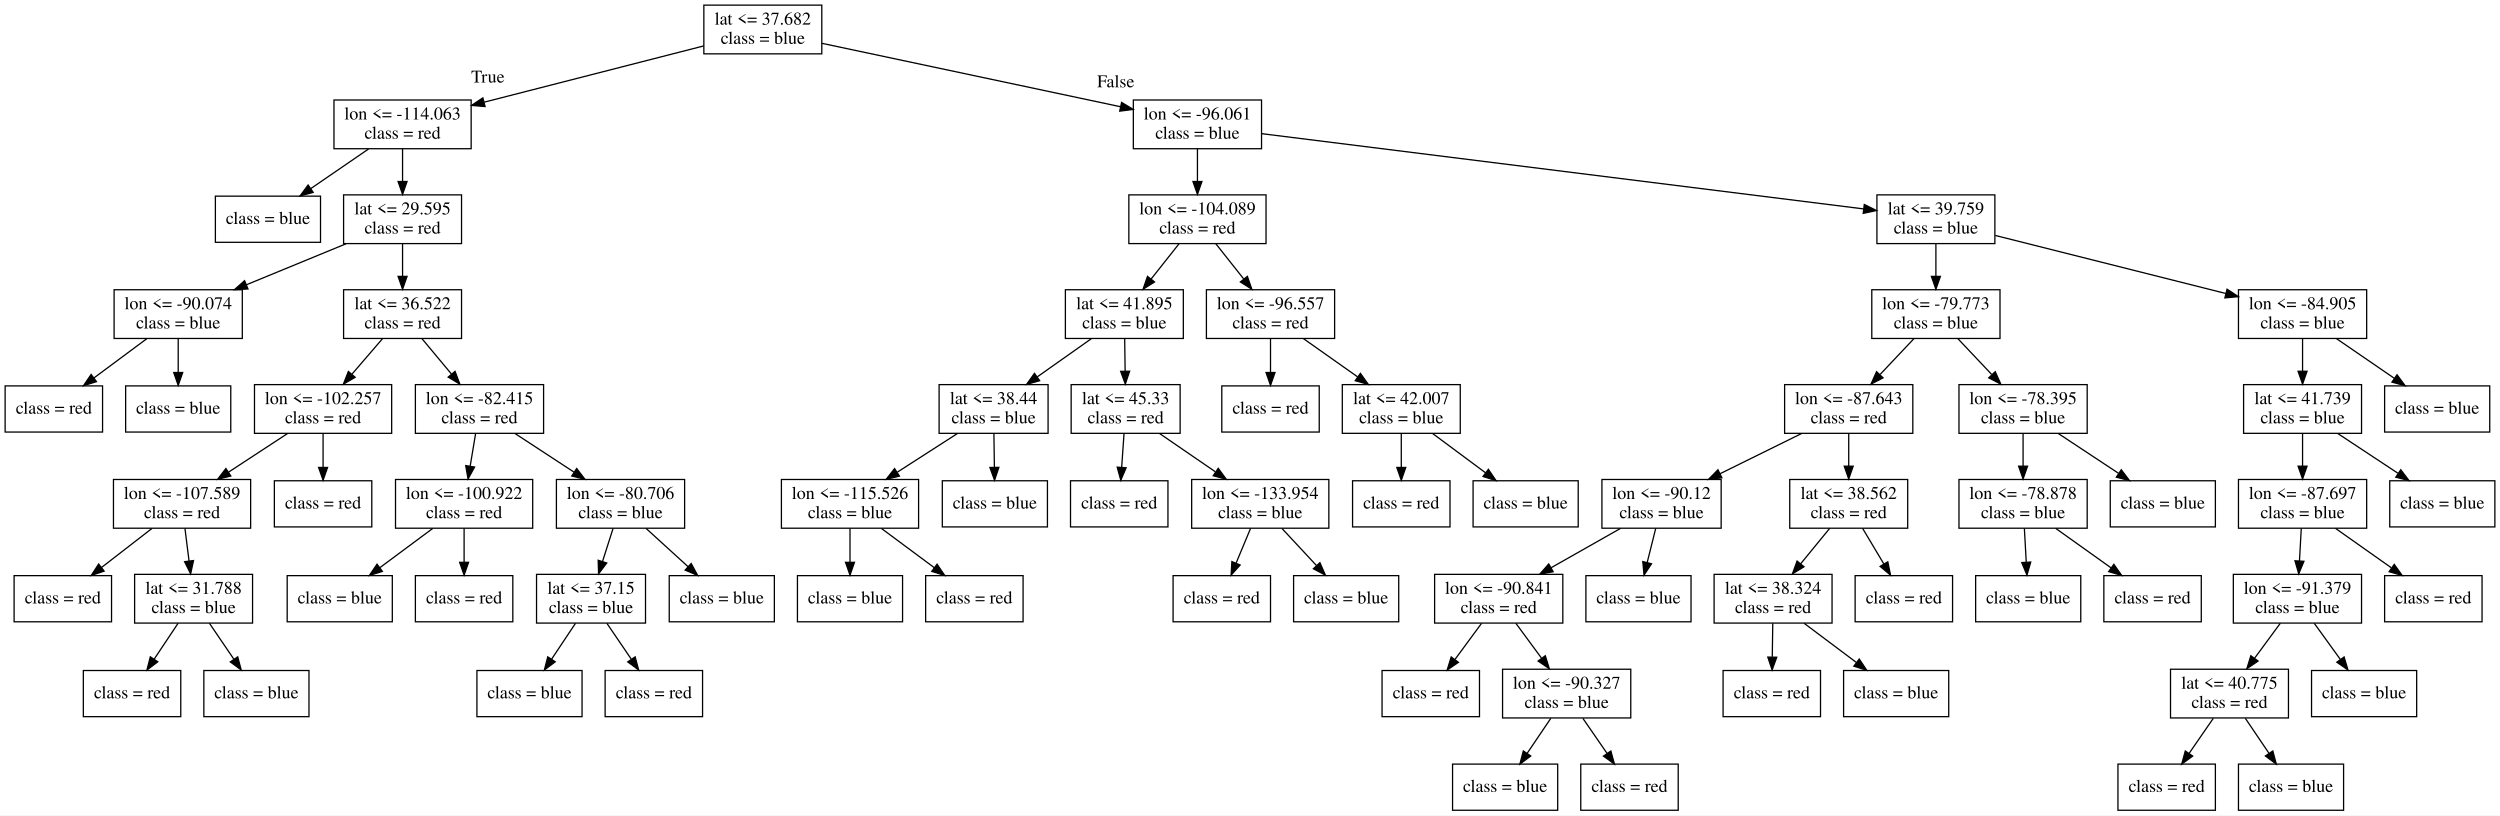
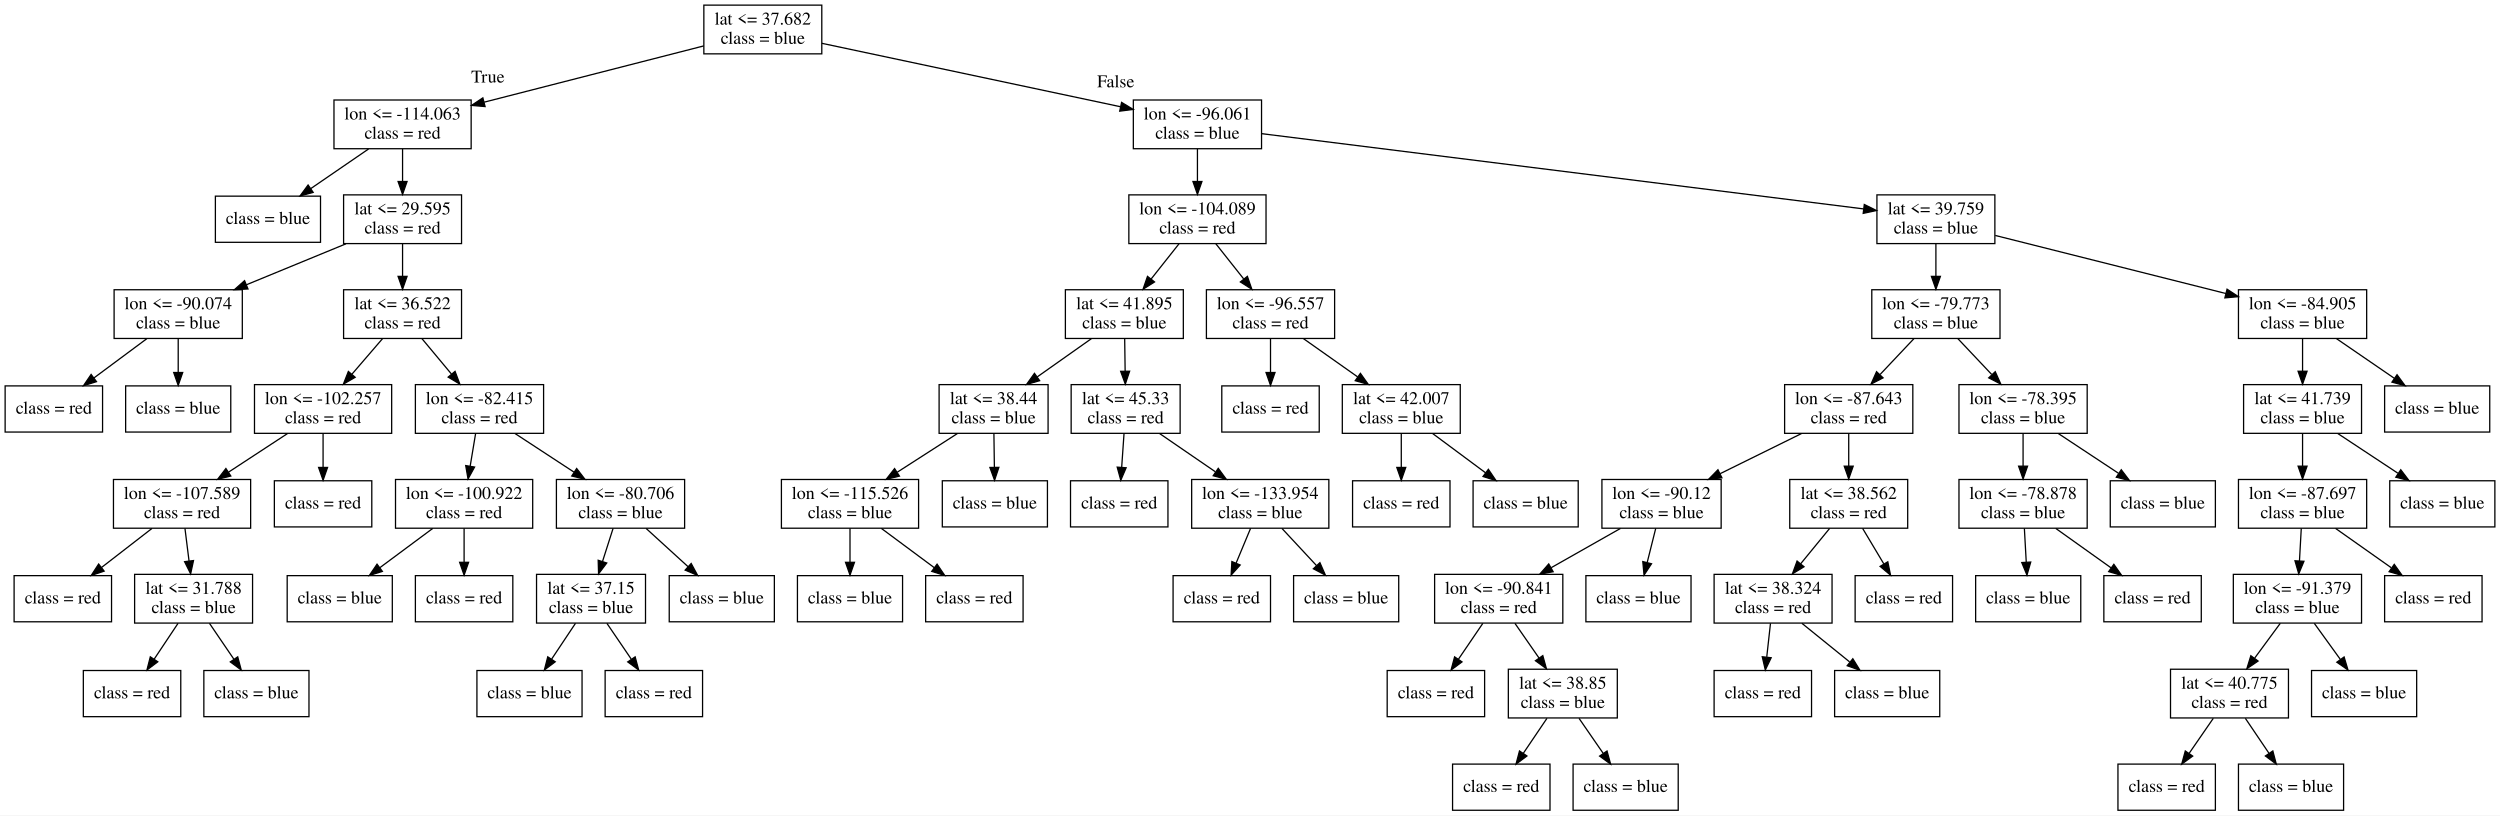
<svg xmlns="http://www.w3.org/2000/svg" width="1950pt" height="636pt" viewBox="0.00 0.00 1950.00 636.00">
  <g id="graph0" class="graph" transform="scale(1 1) rotate(0) translate(4 632)">
    <polygon fill="white" stroke="transparent" points="-4,4 -4,-632 1946,-632 1946,4 -4,4" />
    <g id="node1" class="node">
      <polygon fill="none" stroke="black" points="637,-628 545,-628 545,-590 637,-590 637,-628" />
      <text text-anchor="middle" x="591" y="-612.8" font-family="Times,serif" font-size="14.00">lat &lt;= 37.682</text>
      <text text-anchor="middle" x="591" y="-597.8" font-family="Times,serif" font-size="14.00">class = blue</text>
    </g>
    <g id="node2" class="node">
      <polygon fill="none" stroke="black" points="363.5,-554 256.5,-554 256.5,-516 363.5,-516 363.5,-554" />
      <text text-anchor="middle" x="310" y="-538.8" font-family="Times,serif" font-size="14.00">lon &lt;= -114.063</text>
      <text text-anchor="middle" x="310" y="-523.8" font-family="Times,serif" font-size="14.00">class = red</text>
    </g>
    <g id="edge1" class="edge">
      <path fill="none" stroke="black" d="M544.91,-596.19C498.25,-584.24 425.73,-565.65 373.61,-552.3" />
      <polygon fill="black" stroke="black" points="374.36,-548.88 363.8,-549.79 372.62,-555.66 374.36,-548.88" />
      <text text-anchor="middle" x="376.54" y="-567.6" font-family="Times,serif" font-size="14.00">True</text>
    </g>
    <g id="node25" class="node">
      <polygon fill="none" stroke="black" points="980,-554 880,-554 880,-516 980,-516 980,-554" />
      <text text-anchor="middle" x="930" y="-538.8" font-family="Times,serif" font-size="14.00">lon &lt;= -96.061</text>
      <text text-anchor="middle" x="930" y="-523.8" font-family="Times,serif" font-size="14.00">class = blue</text>
    </g>
    <g id="edge24" class="edge">
      <path fill="none" stroke="black" d="M637.07,-598.21C697.43,-585.4 803.38,-562.89 869.96,-548.75" />
      <polygon fill="black" stroke="black" points="870.84,-552.14 879.89,-546.64 869.38,-545.3 870.84,-552.14" />
      <text text-anchor="middle" x="866.27" y="-563.91" font-family="Times,serif" font-size="14.00">False</text>
    </g>
    <g id="node3" class="node">
      <polygon fill="none" stroke="black" points="246,-479 164,-479 164,-443 246,-443 246,-479" />
      <text text-anchor="middle" x="205" y="-457.3" font-family="Times,serif" font-size="14.00">class = blue</text>
    </g>
    <g id="edge2" class="edge">
      <path fill="none" stroke="black" d="M283.5,-515.83C269.79,-506.43 252.91,-494.86 238.33,-484.85" />
      <polygon fill="black" stroke="black" points="240.27,-481.94 230.04,-479.17 236.31,-487.71 240.27,-481.94" />
    </g>
    <g id="node4" class="node">
      <polygon fill="none" stroke="black" points="356,-480 264,-480 264,-442 356,-442 356,-480" />
      <text text-anchor="middle" x="310" y="-464.8" font-family="Times,serif" font-size="14.00">lat &lt;= 29.595</text>
      <text text-anchor="middle" x="310" y="-449.8" font-family="Times,serif" font-size="14.00">class = red</text>
    </g>
    <g id="edge3" class="edge">
      <path fill="none" stroke="black" d="M310,-515.83C310,-508.13 310,-498.97 310,-490.42" />
      <polygon fill="black" stroke="black" points="313.5,-490.41 310,-480.41 306.5,-490.41 313.5,-490.41" />
    </g>
    <g id="node5" class="node">
      <polygon fill="none" stroke="black" points="185,-406 85,-406 85,-368 185,-368 185,-406" />
      <text text-anchor="middle" x="135" y="-390.8" font-family="Times,serif" font-size="14.00">lon &lt;= -90.074</text>
      <text text-anchor="middle" x="135" y="-375.8" font-family="Times,serif" font-size="14.00">class = blue</text>
    </g>
    <g id="edge4" class="edge">
      <path fill="none" stroke="black" d="M265.84,-441.83C242.23,-432.12 212.98,-420.08 188.13,-409.86" />
      <polygon fill="black" stroke="black" points="189.42,-406.61 178.84,-406.04 186.76,-413.08 189.42,-406.61" />
    </g>
    <g id="node8" class="node">
      <polygon fill="none" stroke="black" points="356,-406 264,-406 264,-368 356,-368 356,-406" />
      <text text-anchor="middle" x="310" y="-390.8" font-family="Times,serif" font-size="14.00">lat &lt;= 36.522</text>
      <text text-anchor="middle" x="310" y="-375.8" font-family="Times,serif" font-size="14.00">class = red</text>
    </g>
    <g id="edge7" class="edge">
      <path fill="none" stroke="black" d="M310,-441.83C310,-434.13 310,-424.97 310,-416.42" />
      <polygon fill="black" stroke="black" points="313.5,-416.41 310,-406.41 306.5,-416.41 313.5,-416.41" />
    </g>
    <g id="node6" class="node">
      <polygon fill="none" stroke="black" points="76,-331 0,-331 0,-295 76,-295 76,-331" />
      <text text-anchor="middle" x="38" y="-309.3" font-family="Times,serif" font-size="14.00">class = red</text>
    </g>
    <g id="edge5" class="edge">
      <path fill="none" stroke="black" d="M110.52,-367.83C97.97,-358.52 82.55,-347.07 69.16,-337.13" />
      <polygon fill="black" stroke="black" points="71.25,-334.32 61.13,-331.17 67.08,-339.94 71.25,-334.32" />
    </g>
    <g id="node7" class="node">
      <polygon fill="none" stroke="black" points="176,-331 94,-331 94,-295 176,-295 176,-331" />
      <text text-anchor="middle" x="135" y="-309.3" font-family="Times,serif" font-size="14.00">class = blue</text>
    </g>
    <g id="edge6" class="edge">
      <path fill="none" stroke="black" d="M135,-367.83C135,-359.89 135,-350.41 135,-341.63" />
      <polygon fill="black" stroke="black" points="138.5,-341.42 135,-331.42 131.5,-341.42 138.5,-341.42" />
    </g>
    <g id="node9" class="node">
      <polygon fill="none" stroke="black" points="301.5,-332 194.5,-332 194.5,-294 301.5,-294 301.5,-332" />
      <text text-anchor="middle" x="248" y="-316.8" font-family="Times,serif" font-size="14.00">lon &lt;= -102.257</text>
      <text text-anchor="middle" x="248" y="-301.8" font-family="Times,serif" font-size="14.00">class = red</text>
    </g>
    <g id="edge8" class="edge">
      <path fill="none" stroke="black" d="M294.35,-367.83C287.14,-359.45 278.44,-349.35 270.54,-340.17" />
      <polygon fill="black" stroke="black" points="273.03,-337.71 263.86,-332.41 267.73,-342.27 273.03,-337.71" />
    </g>
    <g id="node16" class="node">
      <polygon fill="none" stroke="black" points="420,-332 320,-332 320,-294 420,-294 420,-332" />
      <text text-anchor="middle" x="370" y="-316.8" font-family="Times,serif" font-size="14.00">lon &lt;= -82.415</text>
      <text text-anchor="middle" x="370" y="-301.8" font-family="Times,serif" font-size="14.00">class = red</text>
    </g>
    <g id="edge15" class="edge">
      <path fill="none" stroke="black" d="M325.14,-367.83C332.12,-359.45 340.54,-349.35 348.19,-340.17" />
      <polygon fill="black" stroke="black" points="350.94,-342.34 354.66,-332.41 345.56,-337.85 350.94,-342.34" />
    </g>
    <g id="node10" class="node">
      <polygon fill="none" stroke="black" points="191.5,-258 84.5,-258 84.5,-220 191.5,-220 191.5,-258" />
      <text text-anchor="middle" x="138" y="-242.8" font-family="Times,serif" font-size="14.00">lon &lt;= -107.589</text>
      <text text-anchor="middle" x="138" y="-227.8" font-family="Times,serif" font-size="14.00">class = red</text>
    </g>
    <g id="edge9" class="edge">
      <path fill="none" stroke="black" d="M220.24,-293.83C206.3,-284.71 189.24,-273.54 174.28,-263.74" />
      <polygon fill="black" stroke="black" points="176.03,-260.71 165.75,-258.16 172.2,-266.57 176.03,-260.71" />
    </g>
    <g id="node15" class="node">
      <polygon fill="none" stroke="black" points="286,-257 210,-257 210,-221 286,-221 286,-257" />
      <text text-anchor="middle" x="248" y="-235.3" font-family="Times,serif" font-size="14.00">class = red</text>
    </g>
    <g id="edge14" class="edge">
      <path fill="none" stroke="black" d="M248,-293.83C248,-285.89 248,-276.41 248,-267.63" />
      <polygon fill="black" stroke="black" points="251.5,-267.42 248,-257.42 244.5,-267.42 251.5,-267.42" />
    </g>
    <g id="node11" class="node">
      <polygon fill="none" stroke="black" points="83,-183 7,-183 7,-147 83,-147 83,-183" />
      <text text-anchor="middle" x="45" y="-161.3" font-family="Times,serif" font-size="14.00">class = red</text>
    </g>
    <g id="edge10" class="edge">
      <path fill="none" stroke="black" d="M114.53,-219.83C102.61,-210.6 88,-199.29 75.24,-189.41" />
      <polygon fill="black" stroke="black" points="77.23,-186.53 67.18,-183.17 72.94,-192.06 77.23,-186.53" />
    </g>
    <g id="node12" class="node">
      <polygon fill="none" stroke="black" points="193,-184 101,-184 101,-146 193,-146 193,-184" />
      <text text-anchor="middle" x="147" y="-168.8" font-family="Times,serif" font-size="14.00">lat &lt;= 31.788</text>
      <text text-anchor="middle" x="147" y="-153.8" font-family="Times,serif" font-size="14.00">class = blue</text>
    </g>
    <g id="edge11" class="edge">
      <path fill="none" stroke="black" d="M140.27,-219.83C141.23,-212.13 142.38,-202.97 143.45,-194.42" />
      <polygon fill="black" stroke="black" points="146.93,-194.77 144.7,-184.41 139.98,-193.9 146.93,-194.77" />
    </g>
    <g id="node13" class="node">
      <polygon fill="none" stroke="black" points="137,-109 61,-109 61,-73 137,-73 137,-109" />
      <text text-anchor="middle" x="99" y="-87.3" font-family="Times,serif" font-size="14.00">class = red</text>
    </g>
    <g id="edge12" class="edge">
      <path fill="none" stroke="black" d="M134.89,-145.83C129.25,-137.37 122.43,-127.15 116.27,-117.9" />
      <polygon fill="black" stroke="black" points="119.07,-115.8 110.61,-109.42 113.25,-119.68 119.07,-115.8" />
    </g>
    <g id="node14" class="node">
      <polygon fill="none" stroke="black" points="237,-109 155,-109 155,-73 237,-73 237,-109" />
      <text text-anchor="middle" x="196" y="-87.3" font-family="Times,serif" font-size="14.00">class = blue</text>
    </g>
    <g id="edge13" class="edge">
      <path fill="none" stroke="black" d="M159.36,-145.83C165.12,-137.37 172.08,-127.15 178.37,-117.9" />
      <polygon fill="black" stroke="black" points="181.41,-119.65 184.15,-109.42 175.63,-115.72 181.41,-119.65" />
    </g>
    <g id="node17" class="node">
      <polygon fill="none" stroke="black" points="411.5,-258 304.5,-258 304.5,-220 411.5,-220 411.5,-258" />
      <text text-anchor="middle" x="358" y="-242.8" font-family="Times,serif" font-size="14.00">lon &lt;= -100.922</text>
      <text text-anchor="middle" x="358" y="-227.8" font-family="Times,serif" font-size="14.00">class = red</text>
    </g>
    <g id="edge16" class="edge">
      <path fill="none" stroke="black" d="M366.97,-293.83C365.69,-286.13 364.16,-276.97 362.74,-268.42" />
      <polygon fill="black" stroke="black" points="366.17,-267.7 361.07,-258.41 359.26,-268.85 366.17,-267.7" />
    </g>
    <g id="node20" class="node">
      <polygon fill="none" stroke="black" points="530,-258 430,-258 430,-220 530,-220 530,-258" />
      <text text-anchor="middle" x="480" y="-242.8" font-family="Times,serif" font-size="14.00">lon &lt;= -80.706</text>
      <text text-anchor="middle" x="480" y="-227.8" font-family="Times,serif" font-size="14.00">class = blue</text>
    </g>
    <g id="edge19" class="edge">
      <path fill="none" stroke="black" d="M397.76,-293.83C411.7,-284.71 428.76,-273.54 443.72,-263.74" />
      <polygon fill="black" stroke="black" points="445.8,-266.57 452.25,-258.16 441.97,-260.71 445.8,-266.57" />
    </g>
    <g id="node18" class="node">
      <polygon fill="none" stroke="black" points="302,-183 220,-183 220,-147 302,-147 302,-183" />
      <text text-anchor="middle" x="261" y="-161.3" font-family="Times,serif" font-size="14.00">class = blue</text>
    </g>
    <g id="edge17" class="edge">
      <path fill="none" stroke="black" d="M333.52,-219.83C320.97,-210.52 305.55,-199.07 292.16,-189.13" />
      <polygon fill="black" stroke="black" points="294.25,-186.32 284.13,-183.17 290.08,-191.94 294.25,-186.32" />
    </g>
    <g id="node19" class="node">
      <polygon fill="none" stroke="black" points="396,-183 320,-183 320,-147 396,-147 396,-183" />
      <text text-anchor="middle" x="358" y="-161.3" font-family="Times,serif" font-size="14.00">class = red</text>
    </g>
    <g id="edge18" class="edge">
      <path fill="none" stroke="black" d="M358,-219.83C358,-211.89 358,-202.41 358,-193.63" />
      <polygon fill="black" stroke="black" points="361.5,-193.42 358,-183.42 354.5,-193.42 361.5,-193.42" />
    </g>
    <g id="node21" class="node">
      <polygon fill="none" stroke="black" points="499.5,-184 414.5,-184 414.5,-146 499.5,-146 499.5,-184" />
      <text text-anchor="middle" x="457" y="-168.8" font-family="Times,serif" font-size="14.00">lat &lt;= 37.15</text>
      <text text-anchor="middle" x="457" y="-153.8" font-family="Times,serif" font-size="14.00">class = blue</text>
    </g>
    <g id="edge20" class="edge">
      <path fill="none" stroke="black" d="M474.2,-219.83C471.71,-212.05 468.75,-202.77 465.99,-194.13" />
      <polygon fill="black" stroke="black" points="469.26,-192.87 462.88,-184.41 462.59,-195 469.26,-192.87" />
    </g>
    <g id="node24" class="node">
      <polygon fill="none" stroke="black" points="600,-183 518,-183 518,-147 600,-147 600,-183" />
      <text text-anchor="middle" x="559" y="-161.3" font-family="Times,serif" font-size="14.00">class = blue</text>
    </g>
    <g id="edge23" class="edge">
      <path fill="none" stroke="black" d="M499.94,-219.83C509.87,-210.78 522,-199.72 532.69,-189.98" />
      <polygon fill="black" stroke="black" points="535.13,-192.49 540.16,-183.17 530.41,-187.32 535.13,-192.49" />
    </g>
    <g id="node22" class="node">
      <polygon fill="none" stroke="black" points="450,-109 368,-109 368,-73 450,-73 450,-109" />
      <text text-anchor="middle" x="409" y="-87.3" font-family="Times,serif" font-size="14.00">class = blue</text>
    </g>
    <g id="edge21" class="edge">
      <path fill="none" stroke="black" d="M444.89,-145.83C439.25,-137.37 432.43,-127.15 426.27,-117.9" />
      <polygon fill="black" stroke="black" points="429.07,-115.8 420.61,-109.42 423.25,-119.68 429.07,-115.8" />
    </g>
    <g id="node23" class="node">
      <polygon fill="none" stroke="black" points="544,-109 468,-109 468,-73 544,-73 544,-109" />
      <text text-anchor="middle" x="506" y="-87.3" font-family="Times,serif" font-size="14.00">class = red</text>
    </g>
    <g id="edge22" class="edge">
      <path fill="none" stroke="black" d="M469.36,-145.83C475.12,-137.37 482.08,-127.15 488.37,-117.9" />
      <polygon fill="black" stroke="black" points="491.41,-119.65 494.15,-109.42 485.63,-115.72 491.41,-119.65" />
    </g>
    <g id="node26" class="node">
      <polygon fill="none" stroke="black" points="983.5,-480 876.5,-480 876.5,-442 983.5,-442 983.5,-480" />
      <text text-anchor="middle" x="930" y="-464.8" font-family="Times,serif" font-size="14.00">lon &lt;= -104.089</text>
      <text text-anchor="middle" x="930" y="-449.8" font-family="Times,serif" font-size="14.00">class = red</text>
    </g>
    <g id="edge25" class="edge">
      <path fill="none" stroke="black" d="M930,-515.83C930,-508.13 930,-498.97 930,-490.42" />
      <polygon fill="black" stroke="black" points="933.5,-490.41 930,-480.41 926.5,-490.41 933.5,-490.41" />
    </g>
    <g id="node43" class="node">
      <polygon fill="none" stroke="black" points="1552,-480 1460,-480 1460,-442 1552,-442 1552,-480" />
      <text text-anchor="middle" x="1506" y="-464.8" font-family="Times,serif" font-size="14.00">lat &lt;= 39.759</text>
      <text text-anchor="middle" x="1506" y="-449.8" font-family="Times,serif" font-size="14.00">class = blue</text>
    </g>
    <g id="edge42" class="edge">
      <path fill="none" stroke="black" d="M980.11,-527.74C1087.07,-514.37 1337.13,-483.11 1449.53,-469.06" />
      <polygon fill="black" stroke="black" points="1450.15,-472.51 1459.64,-467.79 1449.29,-465.56 1450.15,-472.51" />
    </g>
    <g id="node27" class="node">
      <polygon fill="none" stroke="black" points="919,-406 827,-406 827,-368 919,-368 919,-406" />
      <text text-anchor="middle" x="873" y="-390.8" font-family="Times,serif" font-size="14.00">lat &lt;= 41.895</text>
      <text text-anchor="middle" x="873" y="-375.8" font-family="Times,serif" font-size="14.00">class = blue</text>
    </g>
    <g id="edge26" class="edge">
      <path fill="none" stroke="black" d="M915.62,-441.83C909.05,-433.54 901.15,-423.56 893.94,-414.45" />
      <polygon fill="black" stroke="black" points="896.53,-412.08 887.58,-406.41 891.04,-416.43 896.53,-412.08" />
    </g>
    <g id="node38" class="node">
      <polygon fill="none" stroke="black" points="1037,-406 937,-406 937,-368 1037,-368 1037,-406" />
      <text text-anchor="middle" x="987" y="-390.8" font-family="Times,serif" font-size="14.00">lon &lt;= -96.557</text>
      <text text-anchor="middle" x="987" y="-375.8" font-family="Times,serif" font-size="14.00">class = red</text>
    </g>
    <g id="edge37" class="edge">
      <path fill="none" stroke="black" d="M944.38,-441.83C950.95,-433.54 958.85,-423.56 966.06,-414.45" />
      <polygon fill="black" stroke="black" points="968.96,-416.43 972.42,-406.41 963.47,-412.08 968.96,-416.43" />
    </g>
    <g id="node28" class="node">
      <polygon fill="none" stroke="black" points="813.5,-332 728.5,-332 728.5,-294 813.5,-294 813.5,-332" />
      <text text-anchor="middle" x="771" y="-316.8" font-family="Times,serif" font-size="14.00">lat &lt;= 38.44</text>
      <text text-anchor="middle" x="771" y="-301.8" font-family="Times,serif" font-size="14.00">class = blue</text>
    </g>
    <g id="edge27" class="edge">
      <path fill="none" stroke="black" d="M847.26,-367.83C834.46,-358.79 818.81,-347.75 805.03,-338.02" />
      <polygon fill="black" stroke="black" points="806.92,-335.07 796.73,-332.16 802.88,-340.79 806.92,-335.07" />
    </g>
    <g id="node33" class="node">
      <polygon fill="none" stroke="black" points="916.5,-332 831.5,-332 831.5,-294 916.5,-294 916.5,-332" />
      <text text-anchor="middle" x="874" y="-316.8" font-family="Times,serif" font-size="14.00">lat &lt;= 45.33</text>
      <text text-anchor="middle" x="874" y="-301.8" font-family="Times,serif" font-size="14.00">class = red</text>
    </g>
    <g id="edge32" class="edge">
      <path fill="none" stroke="black" d="M873.25,-367.83C873.36,-360.13 873.49,-350.97 873.61,-342.42" />
      <polygon fill="black" stroke="black" points="877.1,-342.46 873.74,-332.41 870.11,-342.36 877.1,-342.46" />
    </g>
    <g id="node29" class="node">
      <polygon fill="none" stroke="black" points="712.5,-258 605.5,-258 605.5,-220 712.5,-220 712.5,-258" />
      <text text-anchor="middle" x="659" y="-242.8" font-family="Times,serif" font-size="14.00">lon &lt;= -115.526</text>
      <text text-anchor="middle" x="659" y="-227.8" font-family="Times,serif" font-size="14.00">class = blue</text>
    </g>
    <g id="edge28" class="edge">
      <path fill="none" stroke="black" d="M742.74,-293.83C728.54,-284.71 711.17,-273.54 695.94,-263.74" />
      <polygon fill="black" stroke="black" points="697.56,-260.63 687.25,-258.16 693.77,-266.51 697.56,-260.63" />
    </g>
    <g id="node32" class="node">
      <polygon fill="none" stroke="black" points="813,-257 731,-257 731,-221 813,-221 813,-257" />
      <text text-anchor="middle" x="772" y="-235.3" font-family="Times,serif" font-size="14.00">class = blue</text>
    </g>
    <g id="edge31" class="edge">
      <path fill="none" stroke="black" d="M771.25,-293.83C771.36,-285.89 771.49,-276.41 771.62,-267.63" />
      <polygon fill="black" stroke="black" points="775.12,-267.47 771.76,-257.42 768.12,-267.37 775.12,-267.47" />
    </g>
    <g id="node30" class="node">
      <polygon fill="none" stroke="black" points="700,-183 618,-183 618,-147 700,-147 700,-183" />
      <text text-anchor="middle" x="659" y="-161.3" font-family="Times,serif" font-size="14.00">class = blue</text>
    </g>
    <g id="edge29" class="edge">
      <path fill="none" stroke="black" d="M659,-219.83C659,-211.89 659,-202.41 659,-193.63" />
      <polygon fill="black" stroke="black" points="662.5,-193.42 659,-183.42 655.5,-193.42 662.5,-193.42" />
    </g>
    <g id="node31" class="node">
      <polygon fill="none" stroke="black" points="794,-183 718,-183 718,-147 794,-147 794,-183" />
      <text text-anchor="middle" x="756" y="-161.3" font-family="Times,serif" font-size="14.00">class = red</text>
    </g>
    <g id="edge30" class="edge">
      <path fill="none" stroke="black" d="M683.48,-219.83C696.03,-210.52 711.45,-199.07 724.84,-189.13" />
      <polygon fill="black" stroke="black" points="726.92,-191.94 732.87,-183.17 722.75,-186.32 726.92,-191.94" />
    </g>
    <g id="node34" class="node">
      <polygon fill="none" stroke="black" points="907,-257 831,-257 831,-221 907,-221 907,-257" />
      <text text-anchor="middle" x="869" y="-235.3" font-family="Times,serif" font-size="14.00">class = red</text>
    </g>
    <g id="edge33" class="edge">
      <path fill="none" stroke="black" d="M872.74,-293.83C872.19,-285.89 871.53,-276.41 870.92,-267.63" />
      <polygon fill="black" stroke="black" points="874.39,-267.15 870.21,-257.42 867.41,-267.64 874.39,-267.15" />
    </g>
    <g id="node35" class="node">
      <polygon fill="none" stroke="black" points="1032.5,-258 925.5,-258 925.5,-220 1032.5,-220 1032.5,-258" />
      <text text-anchor="middle" x="979" y="-242.8" font-family="Times,serif" font-size="14.00">lon &lt;= -133.954</text>
      <text text-anchor="middle" x="979" y="-227.8" font-family="Times,serif" font-size="14.00">class = blue</text>
    </g>
    <g id="edge34" class="edge">
      <path fill="none" stroke="black" d="M900.5,-293.83C913.68,-284.79 929.78,-273.75 943.97,-264.02" />
      <polygon fill="black" stroke="black" points="946.24,-266.7 952.51,-258.16 942.29,-260.93 946.24,-266.7" />
    </g>
    <g id="node36" class="node">
      <polygon fill="none" stroke="black" points="987,-183 911,-183 911,-147 987,-147 987,-183" />
      <text text-anchor="middle" x="949" y="-161.3" font-family="Times,serif" font-size="14.00">class = red</text>
    </g>
    <g id="edge35" class="edge">
      <path fill="none" stroke="black" d="M971.43,-219.83C968.01,-211.63 963.91,-201.78 960.15,-192.76" />
      <polygon fill="black" stroke="black" points="963.33,-191.3 956.26,-183.42 956.87,-193.99 963.33,-191.3" />
    </g>
    <g id="node37" class="node">
      <polygon fill="none" stroke="black" points="1087,-183 1005,-183 1005,-147 1087,-147 1087,-183" />
      <text text-anchor="middle" x="1046" y="-161.3" font-family="Times,serif" font-size="14.00">class = blue</text>
    </g>
    <g id="edge36" class="edge">
      <path fill="none" stroke="black" d="M995.91,-219.83C1004.1,-211.02 1014.08,-200.31 1022.96,-190.76" />
      <polygon fill="black" stroke="black" points="1025.54,-193.12 1029.79,-183.42 1020.42,-188.35 1025.54,-193.12" />
    </g>
    <g id="node39" class="node">
      <polygon fill="none" stroke="black" points="1025,-331 949,-331 949,-295 1025,-295 1025,-331" />
      <text text-anchor="middle" x="987" y="-309.3" font-family="Times,serif" font-size="14.00">class = red</text>
    </g>
    <g id="edge38" class="edge">
      <path fill="none" stroke="black" d="M987,-367.83C987,-359.89 987,-350.41 987,-341.63" />
      <polygon fill="black" stroke="black" points="990.5,-341.42 987,-331.42 983.5,-341.42 990.5,-341.42" />
    </g>
    <g id="node40" class="node">
      <polygon fill="none" stroke="black" points="1135,-332 1043,-332 1043,-294 1135,-294 1135,-332" />
      <text text-anchor="middle" x="1089" y="-316.8" font-family="Times,serif" font-size="14.00">lat &lt;= 42.007</text>
      <text text-anchor="middle" x="1089" y="-301.8" font-family="Times,serif" font-size="14.00">class = blue</text>
    </g>
    <g id="edge39" class="edge">
      <path fill="none" stroke="black" d="M1012.74,-367.83C1025.54,-358.79 1041.19,-347.75 1054.97,-338.02" />
      <polygon fill="black" stroke="black" points="1057.12,-340.79 1063.27,-332.16 1053.08,-335.07 1057.12,-340.79" />
    </g>
    <g id="node41" class="node">
      <polygon fill="none" stroke="black" points="1127,-257 1051,-257 1051,-221 1127,-221 1127,-257" />
      <text text-anchor="middle" x="1089" y="-235.3" font-family="Times,serif" font-size="14.00">class = red</text>
    </g>
    <g id="edge40" class="edge">
      <path fill="none" stroke="black" d="M1089,-293.83C1089,-285.89 1089,-276.41 1089,-267.63" />
      <polygon fill="black" stroke="black" points="1092.5,-267.42 1089,-257.42 1085.5,-267.42 1092.5,-267.42" />
    </g>
    <g id="node42" class="node">
      <polygon fill="none" stroke="black" points="1227,-257 1145,-257 1145,-221 1227,-221 1227,-257" />
      <text text-anchor="middle" x="1186" y="-235.3" font-family="Times,serif" font-size="14.00">class = blue</text>
    </g>
    <g id="edge41" class="edge">
      <path fill="none" stroke="black" d="M1113.48,-293.83C1126.03,-284.52 1141.45,-273.07 1154.84,-263.13" />
      <polygon fill="black" stroke="black" points="1156.92,-265.94 1162.87,-257.17 1152.75,-260.32 1156.92,-265.94" />
    </g>
    <g id="node44" class="node">
      <polygon fill="none" stroke="black" points="1556,-406 1456,-406 1456,-368 1556,-368 1556,-406" />
      <text text-anchor="middle" x="1506" y="-390.8" font-family="Times,serif" font-size="14.00">lon &lt;= -79.773</text>
      <text text-anchor="middle" x="1506" y="-375.8" font-family="Times,serif" font-size="14.00">class = blue</text>
    </g>
    <g id="edge43" class="edge">
      <path fill="none" stroke="black" d="M1506,-441.83C1506,-434.13 1506,-424.97 1506,-416.42" />
      <polygon fill="black" stroke="black" points="1509.5,-416.41 1506,-406.41 1502.5,-416.41 1509.5,-416.41" />
    </g>
    <g id="node63" class="node">
      <polygon fill="none" stroke="black" points="1842,-406 1742,-406 1742,-368 1842,-368 1842,-406" />
      <text text-anchor="middle" x="1792" y="-390.8" font-family="Times,serif" font-size="14.00">lon &lt;= -84.905</text>
      <text text-anchor="middle" x="1792" y="-375.8" font-family="Times,serif" font-size="14.00">class = blue</text>
    </g>
    <g id="edge62" class="edge">
      <path fill="none" stroke="black" d="M1552.27,-448.35C1601.23,-436.02 1678.68,-416.53 1732.24,-403.04" />
      <polygon fill="black" stroke="black" points="1733.11,-406.44 1741.95,-400.6 1731.4,-399.65 1733.11,-406.44" />
    </g>
    <g id="node45" class="node">
      <polygon fill="none" stroke="black" points="1488,-332 1388,-332 1388,-294 1488,-294 1488,-332" />
      <text text-anchor="middle" x="1438" y="-316.8" font-family="Times,serif" font-size="14.00">lon &lt;= -87.643</text>
      <text text-anchor="middle" x="1438" y="-301.8" font-family="Times,serif" font-size="14.00">class = red</text>
    </g>
    <g id="edge44" class="edge">
      <path fill="none" stroke="black" d="M1488.84,-367.83C1480.85,-359.37 1471.2,-349.15 1462.46,-339.9" />
      <polygon fill="black" stroke="black" points="1464.8,-337.28 1455.39,-332.41 1459.71,-342.09 1464.8,-337.28" />
    </g>
    <g id="node58" class="node">
      <polygon fill="none" stroke="black" points="1624,-332 1524,-332 1524,-294 1624,-294 1624,-332" />
      <text text-anchor="middle" x="1574" y="-316.8" font-family="Times,serif" font-size="14.00">lon &lt;= -78.395</text>
      <text text-anchor="middle" x="1574" y="-301.8" font-family="Times,serif" font-size="14.00">class = blue</text>
    </g>
    <g id="edge57" class="edge">
      <path fill="none" stroke="black" d="M1523.16,-367.83C1531.15,-359.37 1540.8,-349.15 1549.54,-339.9" />
      <polygon fill="black" stroke="black" points="1552.29,-342.09 1556.61,-332.41 1547.2,-337.28 1552.29,-342.09" />
    </g>
    <g id="node46" class="node">
      <polygon fill="none" stroke="black" points="1338.5,-258 1245.5,-258 1245.5,-220 1338.5,-220 1338.5,-258" />
      <text text-anchor="middle" x="1292" y="-242.8" font-family="Times,serif" font-size="14.00">lon &lt;= -90.12</text>
      <text text-anchor="middle" x="1292" y="-227.8" font-family="Times,serif" font-size="14.00">class = blue</text>
    </g>
    <g id="edge45" class="edge">
      <path fill="none" stroke="black" d="M1401.16,-293.83C1381.89,-284.33 1358.13,-272.61 1337.7,-262.54" />
      <polygon fill="black" stroke="black" points="1339.09,-259.32 1328.58,-258.04 1336,-265.6 1339.09,-259.32" />
    </g>
    <g id="node53" class="node">
      <polygon fill="none" stroke="black" points="1484,-258 1392,-258 1392,-220 1484,-220 1484,-258" />
      <text text-anchor="middle" x="1438" y="-242.8" font-family="Times,serif" font-size="14.00">lat &lt;= 38.562</text>
      <text text-anchor="middle" x="1438" y="-227.8" font-family="Times,serif" font-size="14.00">class = red</text>
    </g>
    <g id="edge52" class="edge">
      <path fill="none" stroke="black" d="M1438,-293.83C1438,-286.13 1438,-276.97 1438,-268.42" />
      <polygon fill="black" stroke="black" points="1441.5,-268.41 1438,-258.41 1434.5,-268.41 1441.5,-268.41" />
    </g>
    <g id="node47" class="node">
      <polygon fill="none" stroke="black" points="1215,-184 1115,-184 1115,-146 1215,-146 1215,-184" />
      <text text-anchor="middle" x="1165" y="-168.8" font-family="Times,serif" font-size="14.00">lon &lt;= -90.841</text>
      <text text-anchor="middle" x="1165" y="-153.8" font-family="Times,serif" font-size="14.00">class = red</text>
    </g>
    <g id="edge46" class="edge">
      <path fill="none" stroke="black" d="M1259.95,-219.83C1243.56,-210.54 1223.42,-199.12 1205.92,-189.2" />
      <polygon fill="black" stroke="black" points="1207.46,-186.05 1197.04,-184.16 1204.01,-192.14 1207.46,-186.05" />
    </g>
    <g id="node52" class="node">
      <polygon fill="none" stroke="black" points="1315,-183 1233,-183 1233,-147 1315,-147 1315,-183" />
      <text text-anchor="middle" x="1274" y="-161.3" font-family="Times,serif" font-size="14.00">class = blue</text>
    </g>
    <g id="edge51" class="edge">
      <path fill="none" stroke="black" d="M1287.46,-219.83C1285.45,-211.81 1283.05,-202.2 1280.83,-193.34" />
      <polygon fill="black" stroke="black" points="1284.18,-192.27 1278.35,-183.42 1277.38,-193.97 1284.18,-192.27" />
    </g>
    <g id="node48" class="node">
-       <polygon fill="none" stroke="black" points="1150,-109 1074,-109 1074,-73 1150,-73 1150,-109" />
-       <text text-anchor="middle" x="1112" y="-87.3" font-family="Times,serif" font-size="14.00">class = red</text>
+       <polygon fill="none" stroke="black" points="1154,-109 1078,-109 1078,-73 1154,-73 1154,-109" />
+       <text text-anchor="middle" x="1116" y="-87.3" font-family="Times,serif" font-size="14.00">class = red</text>
    </g>
    <g id="edge47" class="edge">
-       <path fill="none" stroke="black" d="M1151.63,-145.83C1145.33,-137.28 1137.72,-126.94 1130.86,-117.62" />
-       <polygon fill="black" stroke="black" points="1133.57,-115.4 1124.82,-109.42 1127.93,-119.55 1133.57,-115.4" />
+       <path fill="none" stroke="black" d="M1152.64,-145.83C1146.88,-137.37 1139.92,-127.15 1133.63,-117.9" />
+       <polygon fill="black" stroke="black" points="1136.37,-115.72 1127.85,-109.42 1130.59,-119.65 1136.37,-115.72" />
    </g>
    <g id="node49" class="node">
-       <polygon fill="none" stroke="black" points="1268,-110 1168,-110 1168,-72 1268,-72 1268,-110" />
-       <text text-anchor="middle" x="1218" y="-94.8" font-family="Times,serif" font-size="14.00">lon &lt;= -90.327</text>
-       <text text-anchor="middle" x="1218" y="-79.8" font-family="Times,serif" font-size="14.00">class = blue</text>
+       <polygon fill="none" stroke="black" points="1257.5,-110 1172.5,-110 1172.5,-72 1257.5,-72 1257.5,-110" />
+       <text text-anchor="middle" x="1215" y="-94.8" font-family="Times,serif" font-size="14.00">lat &lt;= 38.85</text>
+       <text text-anchor="middle" x="1215" y="-79.8" font-family="Times,serif" font-size="14.00">class = blue</text>
    </g>
    <g id="edge48" class="edge">
-       <path fill="none" stroke="black" d="M1178.37,-145.83C1184.42,-137.62 1191.68,-127.76 1198.32,-118.73" />
-       <polygon fill="black" stroke="black" points="1201.34,-120.54 1204.45,-110.41 1195.7,-116.39 1201.34,-120.54" />
+       <path fill="none" stroke="black" d="M1177.62,-145.83C1183.32,-137.62 1190.17,-127.76 1196.44,-118.73" />
+       <polygon fill="black" stroke="black" points="1199.38,-120.62 1202.21,-110.41 1193.63,-116.63 1199.38,-120.62" />
    </g>
    <g id="node50" class="node">
-       <polygon fill="none" stroke="black" points="1211,-36 1129,-36 1129,0 1211,0 1211,-36" />
-       <text text-anchor="middle" x="1170" y="-14.3" font-family="Times,serif" font-size="14.00">class = blue</text>
+       <polygon fill="none" stroke="black" points="1205,-36 1129,-36 1129,0 1205,0 1205,-36" />
+       <text text-anchor="middle" x="1167" y="-14.3" font-family="Times,serif" font-size="14.00">class = red</text>
    </g>
    <g id="edge49" class="edge">
-       <path fill="none" stroke="black" d="M1205.64,-71.72C1200,-63.37 1193.22,-53.35 1187.1,-44.3" />
-       <polygon fill="black" stroke="black" points="1190,-42.33 1181.5,-36 1184.2,-46.25 1190,-42.33" />
+       <path fill="none" stroke="black" d="M1202.64,-71.72C1197,-63.37 1190.22,-53.35 1184.1,-44.3" />
+       <polygon fill="black" stroke="black" points="1187,-42.33 1178.5,-36 1181.2,-46.25 1187,-42.33" />
    </g>
    <g id="node51" class="node">
-       <polygon fill="none" stroke="black" points="1305,-36 1229,-36 1229,0 1305,0 1305,-36" />
-       <text text-anchor="middle" x="1267" y="-14.3" font-family="Times,serif" font-size="14.00">class = red</text>
+       <polygon fill="none" stroke="black" points="1305,-36 1223,-36 1223,0 1305,0 1305,-36" />
+       <text text-anchor="middle" x="1264" y="-14.3" font-family="Times,serif" font-size="14.00">class = blue</text>
    </g>
    <g id="edge50" class="edge">
-       <path fill="none" stroke="black" d="M1230.62,-71.72C1236.38,-63.37 1243.29,-53.35 1249.54,-44.3" />
-       <polygon fill="black" stroke="black" points="1252.47,-46.22 1255.27,-36 1246.7,-42.25 1252.47,-46.22" />
+       <path fill="none" stroke="black" d="M1227.62,-71.72C1233.38,-63.37 1240.29,-53.35 1246.54,-44.3" />
+       <polygon fill="black" stroke="black" points="1249.47,-46.22 1252.27,-36 1243.7,-42.25 1249.47,-46.22" />
    </g>
    <g id="node54" class="node">
      <polygon fill="none" stroke="black" points="1425,-184 1333,-184 1333,-146 1425,-146 1425,-184" />
      <text text-anchor="middle" x="1379" y="-168.8" font-family="Times,serif" font-size="14.00">lat &lt;= 38.324</text>
      <text text-anchor="middle" x="1379" y="-153.8" font-family="Times,serif" font-size="14.00">class = red</text>
    </g>
    <g id="edge53" class="edge">
      <path fill="none" stroke="black" d="M1423.11,-219.83C1416.25,-211.45 1407.97,-201.35 1400.45,-192.17" />
      <polygon fill="black" stroke="black" points="1403.13,-189.93 1394.09,-184.41 1397.72,-194.37 1403.13,-189.93" />
    </g>
    <g id="node57" class="node">
      <polygon fill="none" stroke="black" points="1519,-183 1443,-183 1443,-147 1519,-147 1519,-183" />
      <text text-anchor="middle" x="1481" y="-161.3" font-family="Times,serif" font-size="14.00">class = red</text>
    </g>
    <g id="edge56" class="edge">
      <path fill="none" stroke="black" d="M1448.85,-219.83C1453.85,-211.46 1459.88,-201.36 1465.36,-192.19" />
      <polygon fill="black" stroke="black" points="1468.48,-193.8 1470.6,-183.42 1462.47,-190.21 1468.48,-193.8" />
    </g>
    <g id="node55" class="node">
-       <polygon fill="none" stroke="black" points="1416,-109 1340,-109 1340,-73 1416,-73 1416,-109" />
-       <text text-anchor="middle" x="1378" y="-87.3" font-family="Times,serif" font-size="14.00">class = red</text>
+       <polygon fill="none" stroke="black" points="1409,-109 1333,-109 1333,-73 1409,-73 1409,-109" />
+       <text text-anchor="middle" x="1371" y="-87.3" font-family="Times,serif" font-size="14.00">class = red</text>
    </g>
    <g id="edge54" class="edge">
-       <path fill="none" stroke="black" d="M1378.75,-145.83C1378.64,-137.89 1378.51,-128.41 1378.38,-119.63" />
-       <polygon fill="black" stroke="black" points="1381.88,-119.37 1378.24,-109.42 1374.88,-119.47 1381.88,-119.37" />
+       <path fill="none" stroke="black" d="M1376.98,-145.83C1376.1,-137.89 1375.05,-128.41 1374.07,-119.63" />
+       <polygon fill="black" stroke="black" points="1377.52,-118.97 1372.94,-109.42 1370.56,-119.74 1377.52,-118.97" />
    </g>
    <g id="node56" class="node">
-       <polygon fill="none" stroke="black" points="1516,-109 1434,-109 1434,-73 1516,-73 1516,-109" />
-       <text text-anchor="middle" x="1475" y="-87.3" font-family="Times,serif" font-size="14.00">class = blue</text>
+       <polygon fill="none" stroke="black" points="1509,-109 1427,-109 1427,-73 1509,-73 1509,-109" />
+       <text text-anchor="middle" x="1468" y="-87.3" font-family="Times,serif" font-size="14.00">class = blue</text>
    </g>
    <g id="edge55" class="edge">
-       <path fill="none" stroke="black" d="M1403.22,-145.83C1415.53,-136.6 1430.62,-125.29 1443.78,-115.41" />
-       <polygon fill="black" stroke="black" points="1446.2,-117.97 1452.1,-109.17 1442,-112.37 1446.2,-117.97" />
+       <path fill="none" stroke="black" d="M1401.46,-145.83C1412.76,-136.69 1426.59,-125.5 1438.71,-115.7" />
+       <polygon fill="black" stroke="black" points="1441.2,-118.18 1446.77,-109.17 1436.8,-112.74 1441.2,-118.18" />
    </g>
    <g id="node59" class="node">
      <polygon fill="none" stroke="black" points="1624,-258 1524,-258 1524,-220 1624,-220 1624,-258" />
      <text text-anchor="middle" x="1574" y="-242.8" font-family="Times,serif" font-size="14.00">lon &lt;= -78.878</text>
      <text text-anchor="middle" x="1574" y="-227.8" font-family="Times,serif" font-size="14.00">class = blue</text>
    </g>
    <g id="edge58" class="edge">
      <path fill="none" stroke="black" d="M1574,-293.83C1574,-286.13 1574,-276.97 1574,-268.42" />
      <polygon fill="black" stroke="black" points="1577.5,-268.41 1574,-258.41 1570.5,-268.41 1577.5,-268.41" />
    </g>
    <g id="node62" class="node">
      <polygon fill="none" stroke="black" points="1724,-257 1642,-257 1642,-221 1724,-221 1724,-257" />
      <text text-anchor="middle" x="1683" y="-235.3" font-family="Times,serif" font-size="14.00">class = blue</text>
    </g>
    <g id="edge61" class="edge">
      <path fill="none" stroke="black" d="M1601.51,-293.83C1615.74,-284.43 1633.26,-272.86 1648.41,-262.85" />
      <polygon fill="black" stroke="black" points="1650.59,-265.6 1657,-257.17 1646.73,-259.76 1650.59,-265.6" />
    </g>
    <g id="node60" class="node">
      <polygon fill="none" stroke="black" points="1619,-183 1537,-183 1537,-147 1619,-147 1619,-183" />
      <text text-anchor="middle" x="1578" y="-161.3" font-family="Times,serif" font-size="14.00">class = blue</text>
    </g>
    <g id="edge59" class="edge">
      <path fill="none" stroke="black" d="M1575.01,-219.83C1575.45,-211.89 1575.98,-202.41 1576.47,-193.63" />
      <polygon fill="black" stroke="black" points="1579.97,-193.6 1577.03,-183.42 1572.98,-193.21 1579.97,-193.6" />
    </g>
    <g id="node61" class="node">
      <polygon fill="none" stroke="black" points="1713,-183 1637,-183 1637,-147 1713,-147 1713,-183" />
      <text text-anchor="middle" x="1675" y="-161.3" font-family="Times,serif" font-size="14.00">class = red</text>
    </g>
    <g id="edge60" class="edge">
      <path fill="none" stroke="black" d="M1599.49,-219.83C1612.55,-210.52 1628.61,-199.07 1642.55,-189.13" />
      <polygon fill="black" stroke="black" points="1644.8,-191.83 1650.91,-183.17 1640.74,-186.13 1644.8,-191.83" />
    </g>
    <g id="node64" class="node">
      <polygon fill="none" stroke="black" points="1838,-332 1746,-332 1746,-294 1838,-294 1838,-332" />
      <text text-anchor="middle" x="1792" y="-316.8" font-family="Times,serif" font-size="14.00">lat &lt;= 41.739</text>
      <text text-anchor="middle" x="1792" y="-301.8" font-family="Times,serif" font-size="14.00">class = blue</text>
    </g>
    <g id="edge63" class="edge">
      <path fill="none" stroke="black" d="M1792,-367.83C1792,-360.13 1792,-350.97 1792,-342.42" />
      <polygon fill="black" stroke="black" points="1795.5,-342.41 1792,-332.41 1788.5,-342.41 1795.5,-342.41" />
    </g>
    <g id="node73" class="node">
      <polygon fill="none" stroke="black" points="1938,-331 1856,-331 1856,-295 1938,-295 1938,-331" />
      <text text-anchor="middle" x="1897" y="-309.3" font-family="Times,serif" font-size="14.00">class = blue</text>
    </g>
    <g id="edge72" class="edge">
      <path fill="none" stroke="black" d="M1818.5,-367.83C1832.21,-358.43 1849.09,-346.86 1863.67,-336.85" />
      <polygon fill="black" stroke="black" points="1865.69,-339.71 1871.96,-331.17 1861.73,-333.94 1865.69,-339.71" />
    </g>
    <g id="node65" class="node">
      <polygon fill="none" stroke="black" points="1842,-258 1742,-258 1742,-220 1842,-220 1842,-258" />
      <text text-anchor="middle" x="1792" y="-242.8" font-family="Times,serif" font-size="14.00">lon &lt;= -87.697</text>
      <text text-anchor="middle" x="1792" y="-227.8" font-family="Times,serif" font-size="14.00">class = blue</text>
    </g>
    <g id="edge64" class="edge">
      <path fill="none" stroke="black" d="M1792,-293.83C1792,-286.13 1792,-276.97 1792,-268.42" />
      <polygon fill="black" stroke="black" points="1795.5,-268.41 1792,-258.41 1788.5,-268.41 1795.5,-268.41" />
    </g>
    <g id="node72" class="node">
      <polygon fill="none" stroke="black" points="1942,-257 1860,-257 1860,-221 1942,-221 1942,-257" />
      <text text-anchor="middle" x="1901" y="-235.3" font-family="Times,serif" font-size="14.00">class = blue</text>
    </g>
    <g id="edge71" class="edge">
      <path fill="none" stroke="black" d="M1819.51,-293.83C1833.74,-284.43 1851.26,-272.86 1866.41,-262.85" />
      <polygon fill="black" stroke="black" points="1868.59,-265.6 1875,-257.17 1864.73,-259.76 1868.59,-265.6" />
    </g>
    <g id="node66" class="node">
      <polygon fill="none" stroke="black" points="1838,-184 1738,-184 1738,-146 1838,-146 1838,-184" />
      <text text-anchor="middle" x="1788" y="-168.8" font-family="Times,serif" font-size="14.00">lon &lt;= -91.379</text>
      <text text-anchor="middle" x="1788" y="-153.8" font-family="Times,serif" font-size="14.00">class = blue</text>
    </g>
    <g id="edge65" class="edge">
      <path fill="none" stroke="black" d="M1790.99,-219.83C1790.56,-212.13 1790.05,-202.97 1789.58,-194.42" />
      <polygon fill="black" stroke="black" points="1793.07,-194.2 1789.02,-184.41 1786.08,-194.59 1793.07,-194.2" />
    </g>
    <g id="node71" class="node">
      <polygon fill="none" stroke="black" points="1932,-183 1856,-183 1856,-147 1932,-147 1932,-183" />
      <text text-anchor="middle" x="1894" y="-161.3" font-family="Times,serif" font-size="14.00">class = red</text>
    </g>
    <g id="edge70" class="edge">
      <path fill="none" stroke="black" d="M1817.74,-219.83C1830.93,-210.52 1847.15,-199.07 1861.23,-189.13" />
      <polygon fill="black" stroke="black" points="1863.52,-191.8 1869.67,-183.17 1859.49,-186.08 1863.52,-191.8" />
    </g>
    <g id="node67" class="node">
      <polygon fill="none" stroke="black" points="1781,-110 1689,-110 1689,-72 1781,-72 1781,-110" />
      <text text-anchor="middle" x="1735" y="-94.8" font-family="Times,serif" font-size="14.00">lat &lt;= 40.775</text>
      <text text-anchor="middle" x="1735" y="-79.8" font-family="Times,serif" font-size="14.00">class = red</text>
    </g>
    <g id="edge66" class="edge">
      <path fill="none" stroke="black" d="M1774.63,-145.83C1768.58,-137.62 1761.32,-127.76 1754.68,-118.73" />
      <polygon fill="black" stroke="black" points="1757.3,-116.39 1748.55,-110.41 1751.66,-120.54 1757.3,-116.39" />
    </g>
    <g id="node70" class="node">
      <polygon fill="none" stroke="black" points="1881,-109 1799,-109 1799,-73 1881,-73 1881,-109" />
      <text text-anchor="middle" x="1840" y="-87.3" font-family="Times,serif" font-size="14.00">class = blue</text>
    </g>
    <g id="edge69" class="edge">
      <path fill="none" stroke="black" d="M1801.12,-145.83C1807.3,-137.28 1814.76,-126.94 1821.5,-117.62" />
      <polygon fill="black" stroke="black" points="1824.4,-119.57 1827.42,-109.42 1818.73,-115.48 1824.4,-119.57" />
    </g>
    <g id="node68" class="node">
      <polygon fill="none" stroke="black" points="1724,-36 1648,-36 1648,0 1724,0 1724,-36" />
      <text text-anchor="middle" x="1686" y="-14.3" font-family="Times,serif" font-size="14.00">class = red</text>
    </g>
    <g id="edge67" class="edge">
      <path fill="none" stroke="black" d="M1722.38,-71.72C1716.62,-63.37 1709.71,-53.35 1703.46,-44.3" />
      <polygon fill="black" stroke="black" points="1706.3,-42.25 1697.73,-36 1700.53,-46.22 1706.3,-42.25" />
    </g>
    <g id="node69" class="node">
      <polygon fill="none" stroke="black" points="1824,-36 1742,-36 1742,0 1824,0 1824,-36" />
      <text text-anchor="middle" x="1783" y="-14.3" font-family="Times,serif" font-size="14.00">class = blue</text>
    </g>
    <g id="edge68" class="edge">
      <path fill="none" stroke="black" d="M1747.36,-71.72C1753,-63.37 1759.78,-53.35 1765.9,-44.3" />
      <polygon fill="black" stroke="black" points="1768.8,-46.25 1771.5,-36 1763,-42.33 1768.8,-46.25" />
    </g>
  </g>
</svg>
